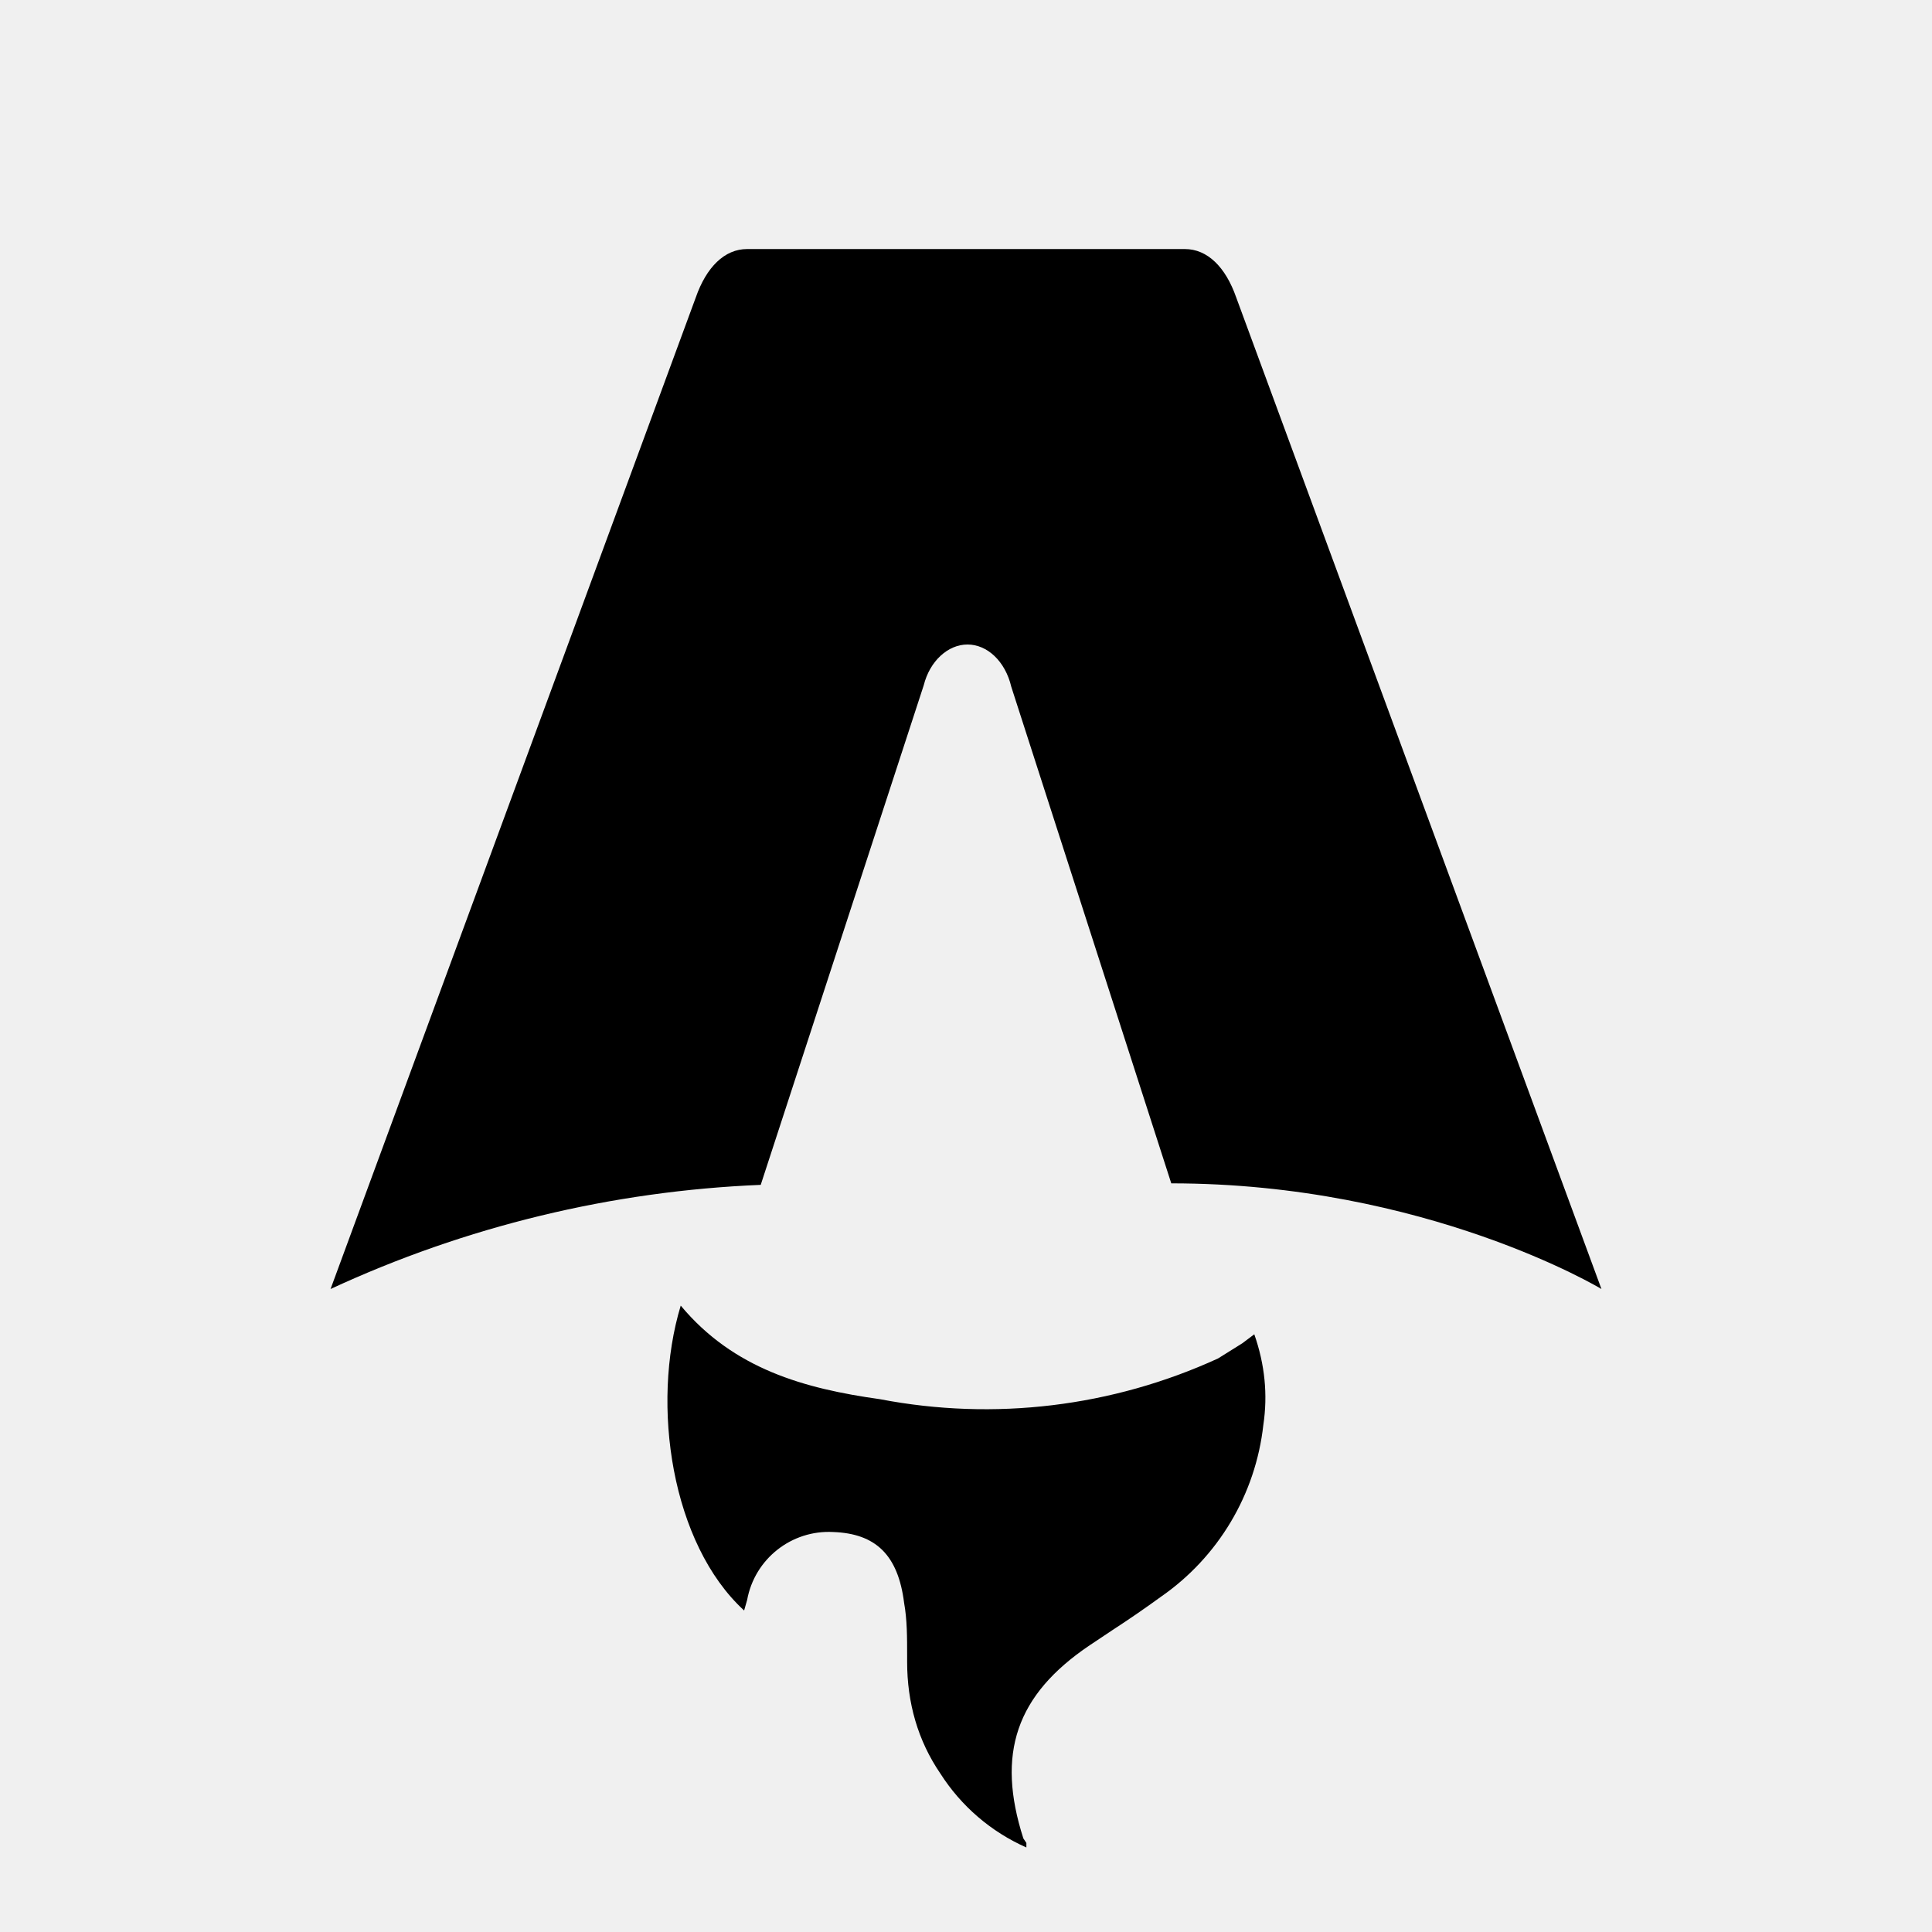
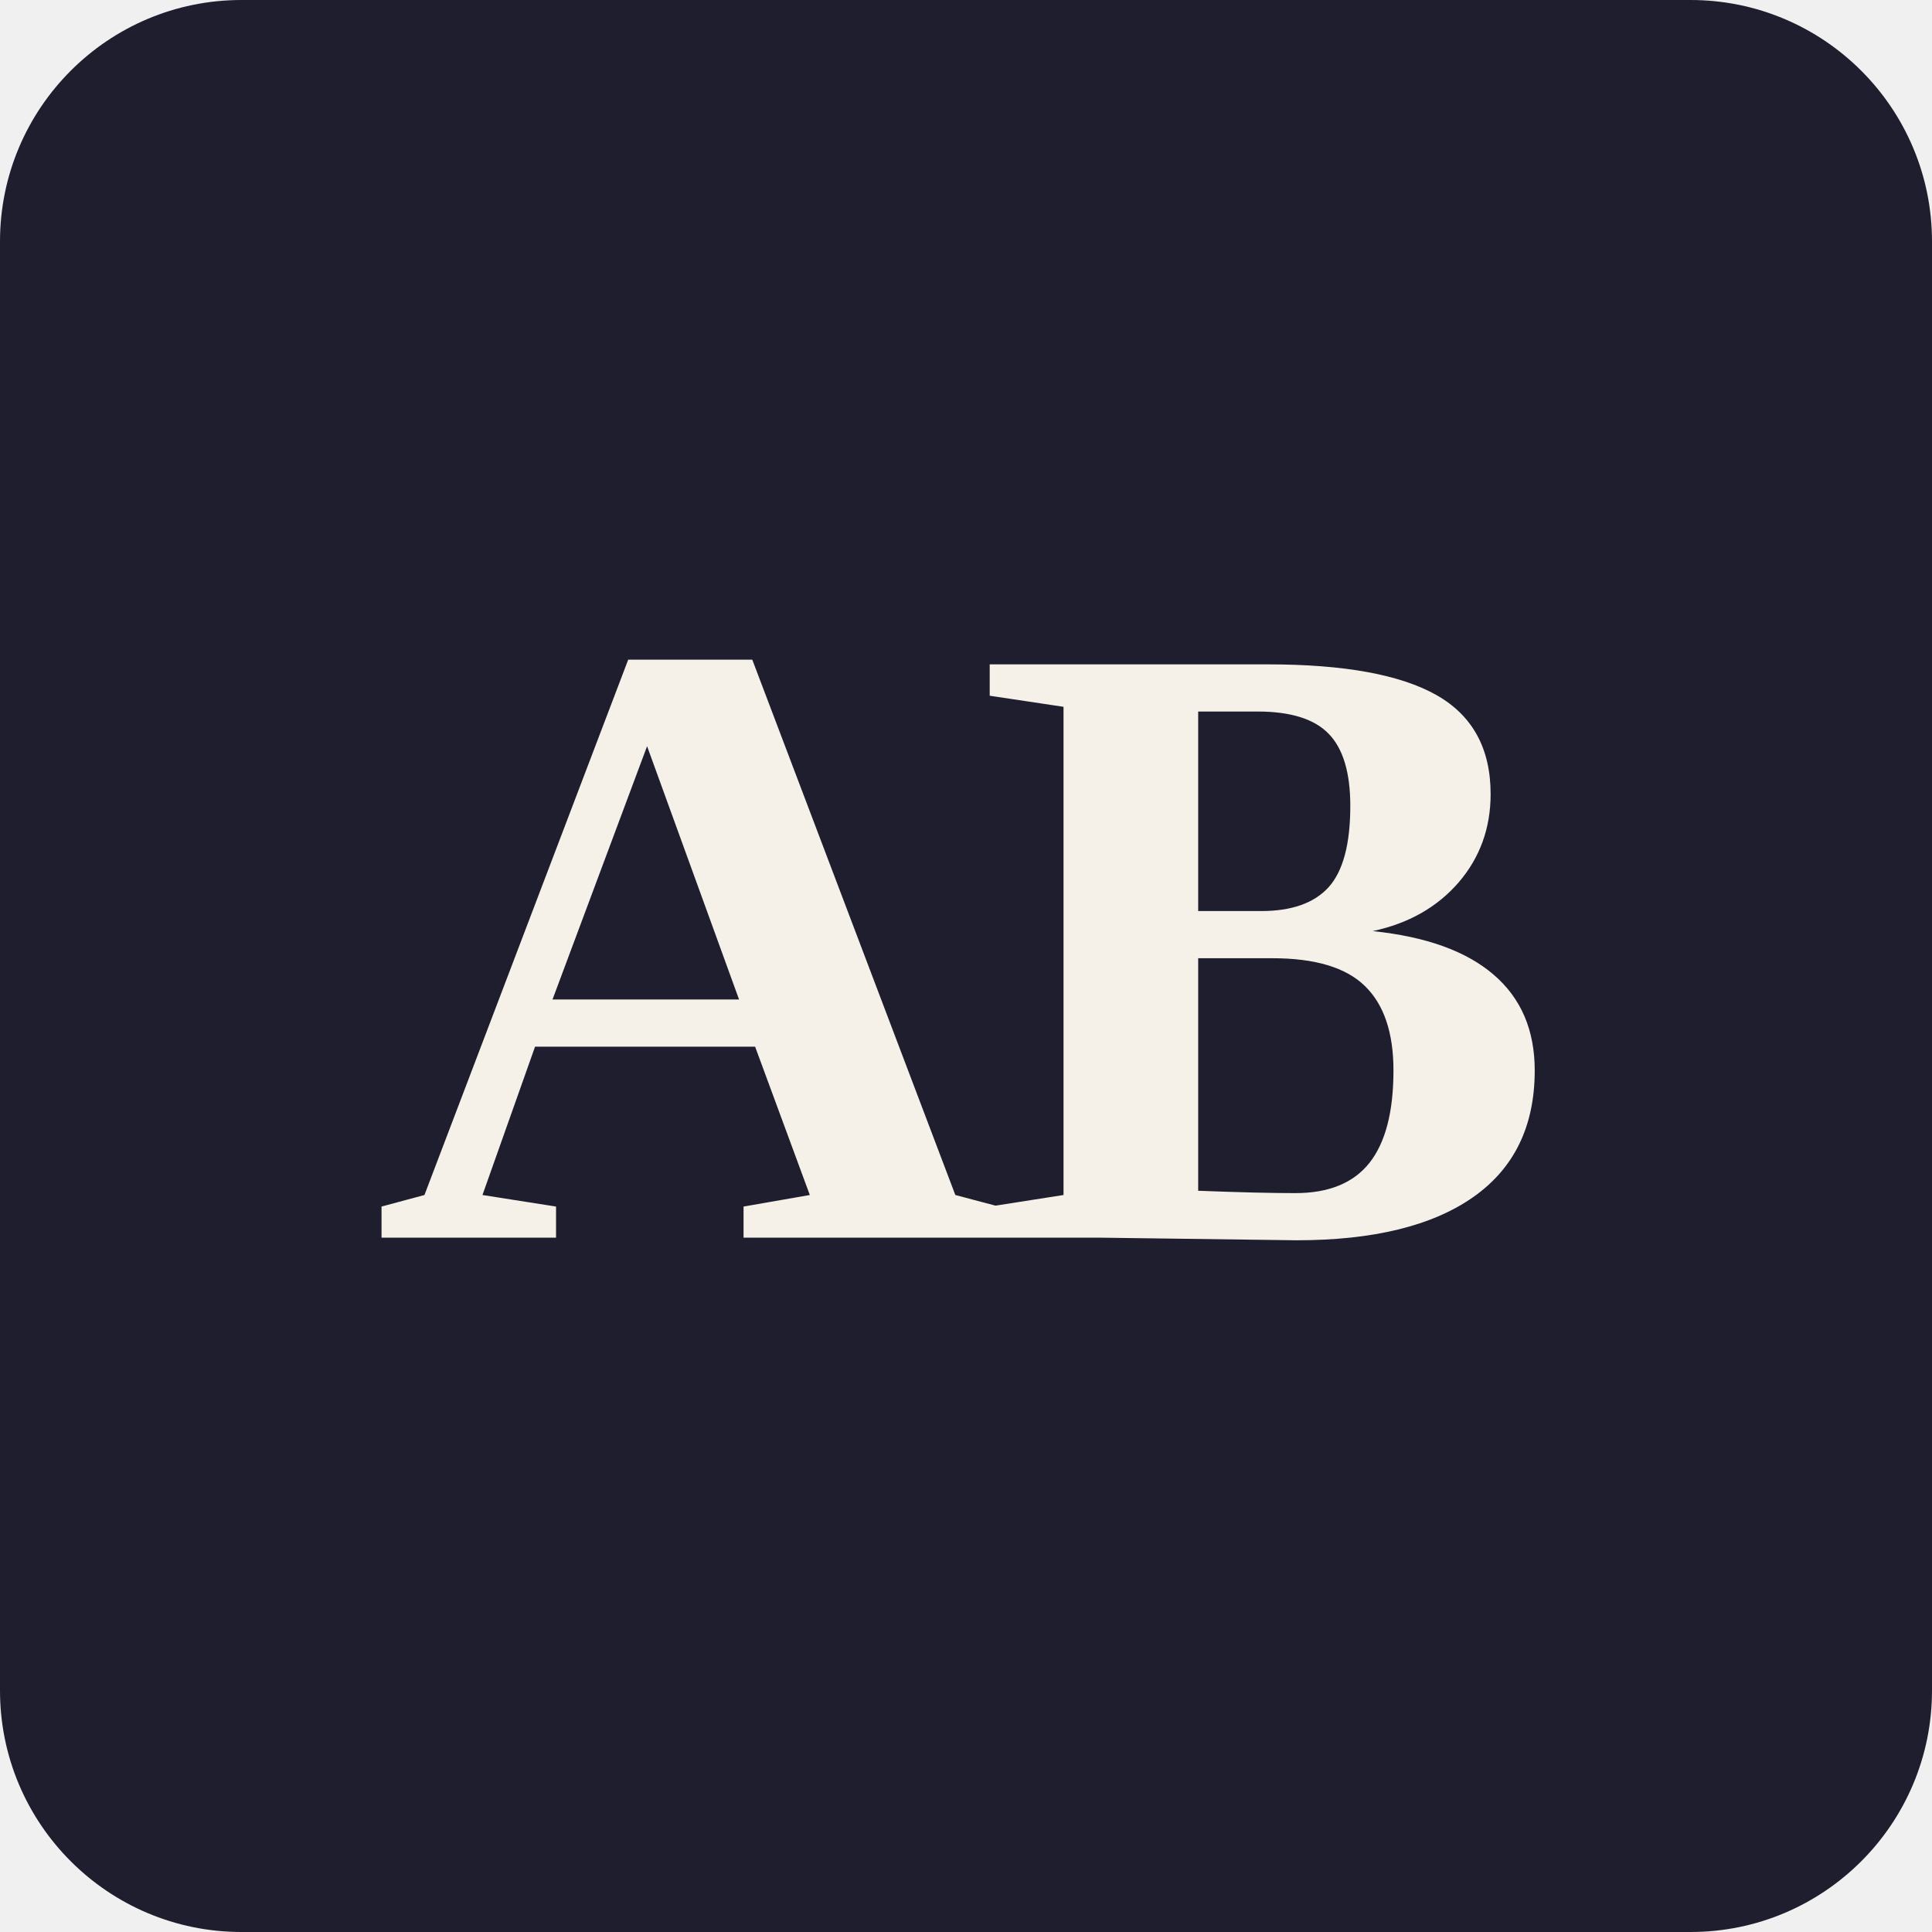
- <svg xmlns="http://www.w3.org/2000/svg" fill="none" viewBox="0 0 128 128">
-   <path d="M50.4 78.5a75.1 75.1 0 0 0-28.5 6.9l24.2-65.7c.7-2 1.9-3.2 3.4-3.2h29c1.5 0 2.7 1.2 3.4 3.2l24.2 65.7s-11.6-7-28.5-7L67 45.5c-.4-1.7-1.6-2.8-2.9-2.8-1.3 0-2.5 1.1-2.9 2.7L50.4 78.5Zm-1.1 28.2Zm-4.2-20.2c-2 6.6-.6 15.8 4.2 20.2a17.5 17.5 0 0 1 .2-.7 5.5 5.5 0 0 1 5.7-4.5c2.8.1 4.3 1.5 4.7 4.7.2 1.1.2 2.3.2 3.5v.4c0 2.7.7 5.2 2.2 7.4a13 13 0 0 0 5.7 4.9v-.3l-.2-.3c-1.8-5.6-.5-9.5 4.4-12.8l1.5-1a73 73 0 0 0 3.2-2.2 16 16 0 0 0 6.8-11.4c.3-2 .1-4-.6-6l-.8.6-1.6 1a37 37 0 0 1-22.4 2.7c-5-.7-9.7-2-13.2-6.2Z" />
-   <style>
-         path { fill: #000; }
-         @media (prefers-color-scheme: dark) {
-             path { fill: #FFF; }
-         }
-     </style>
+ <svg xmlns="http://www.w3.org/2000/svg" viewBox="0 0 128 128">
+   <rect width="128" height="128" rx="16" fill="#1e1e2e" />
+   <text x="64" y="82" font-family="Georgia, 'Times New Roman', serif" font-size="58" font-weight="700" fill="#f5f0e8" text-anchor="middle" letter-spacing="-2">AB</text>
</svg>
